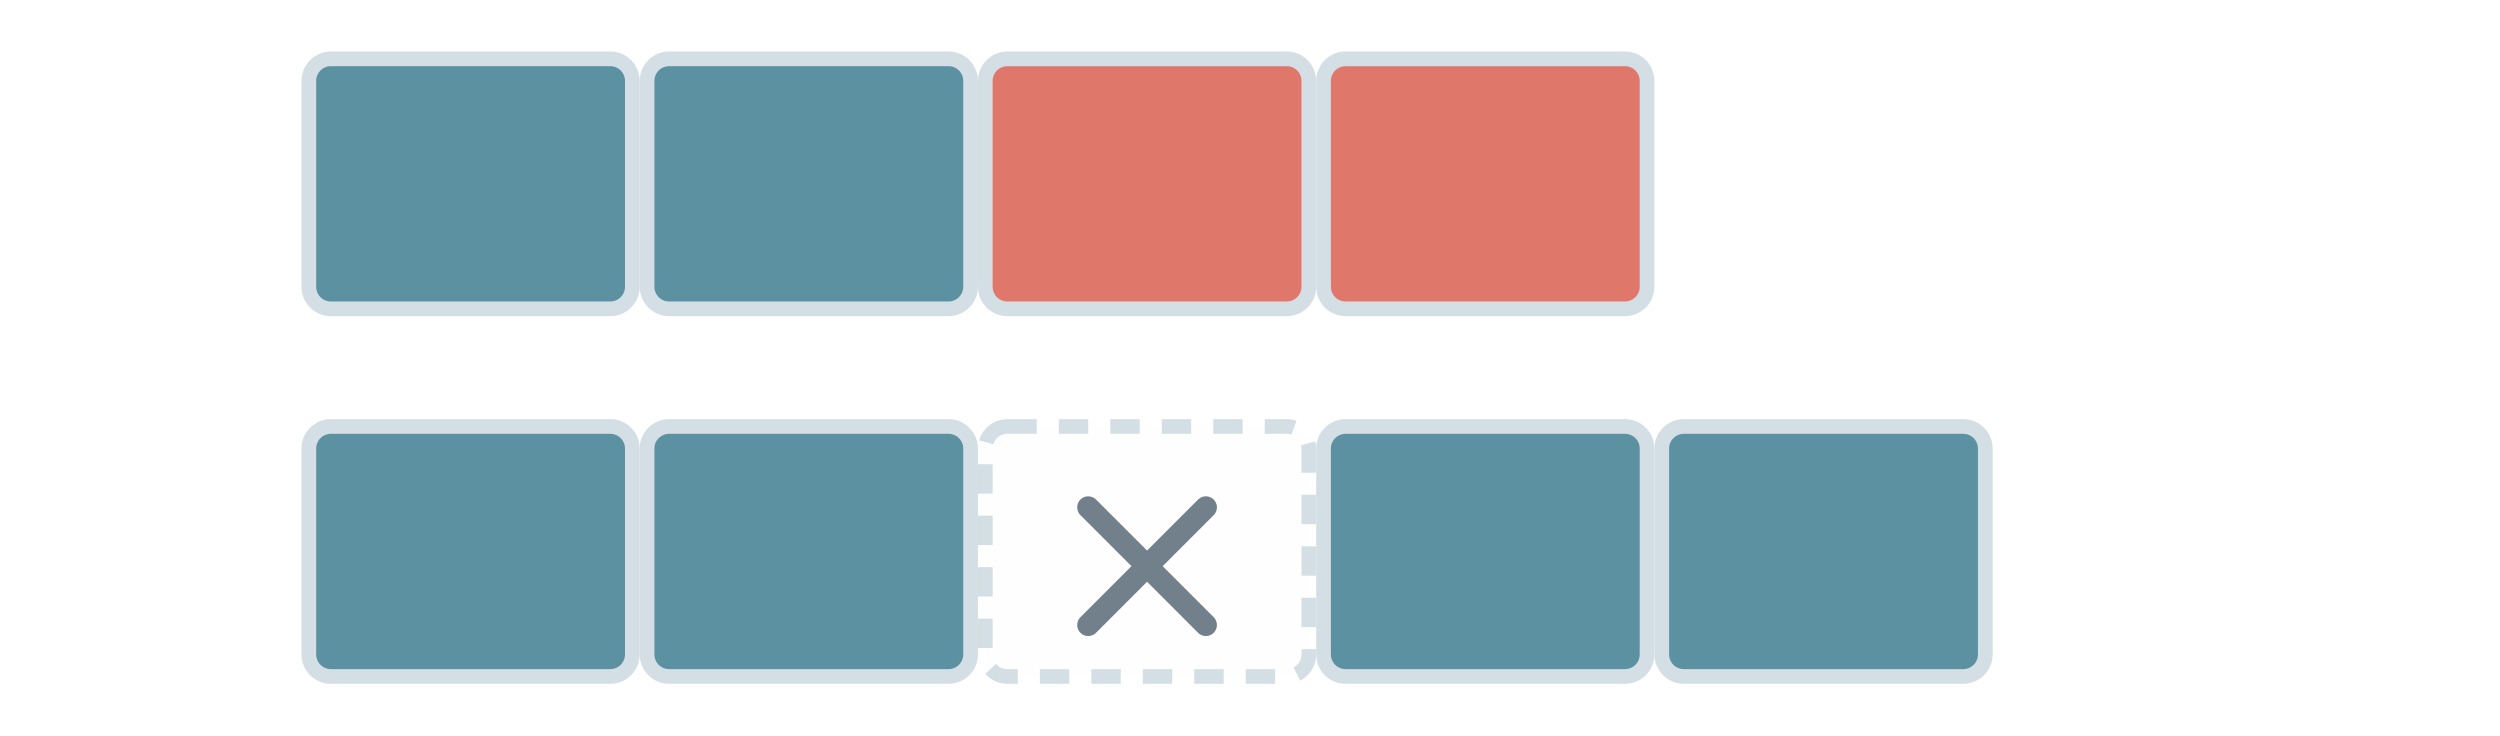
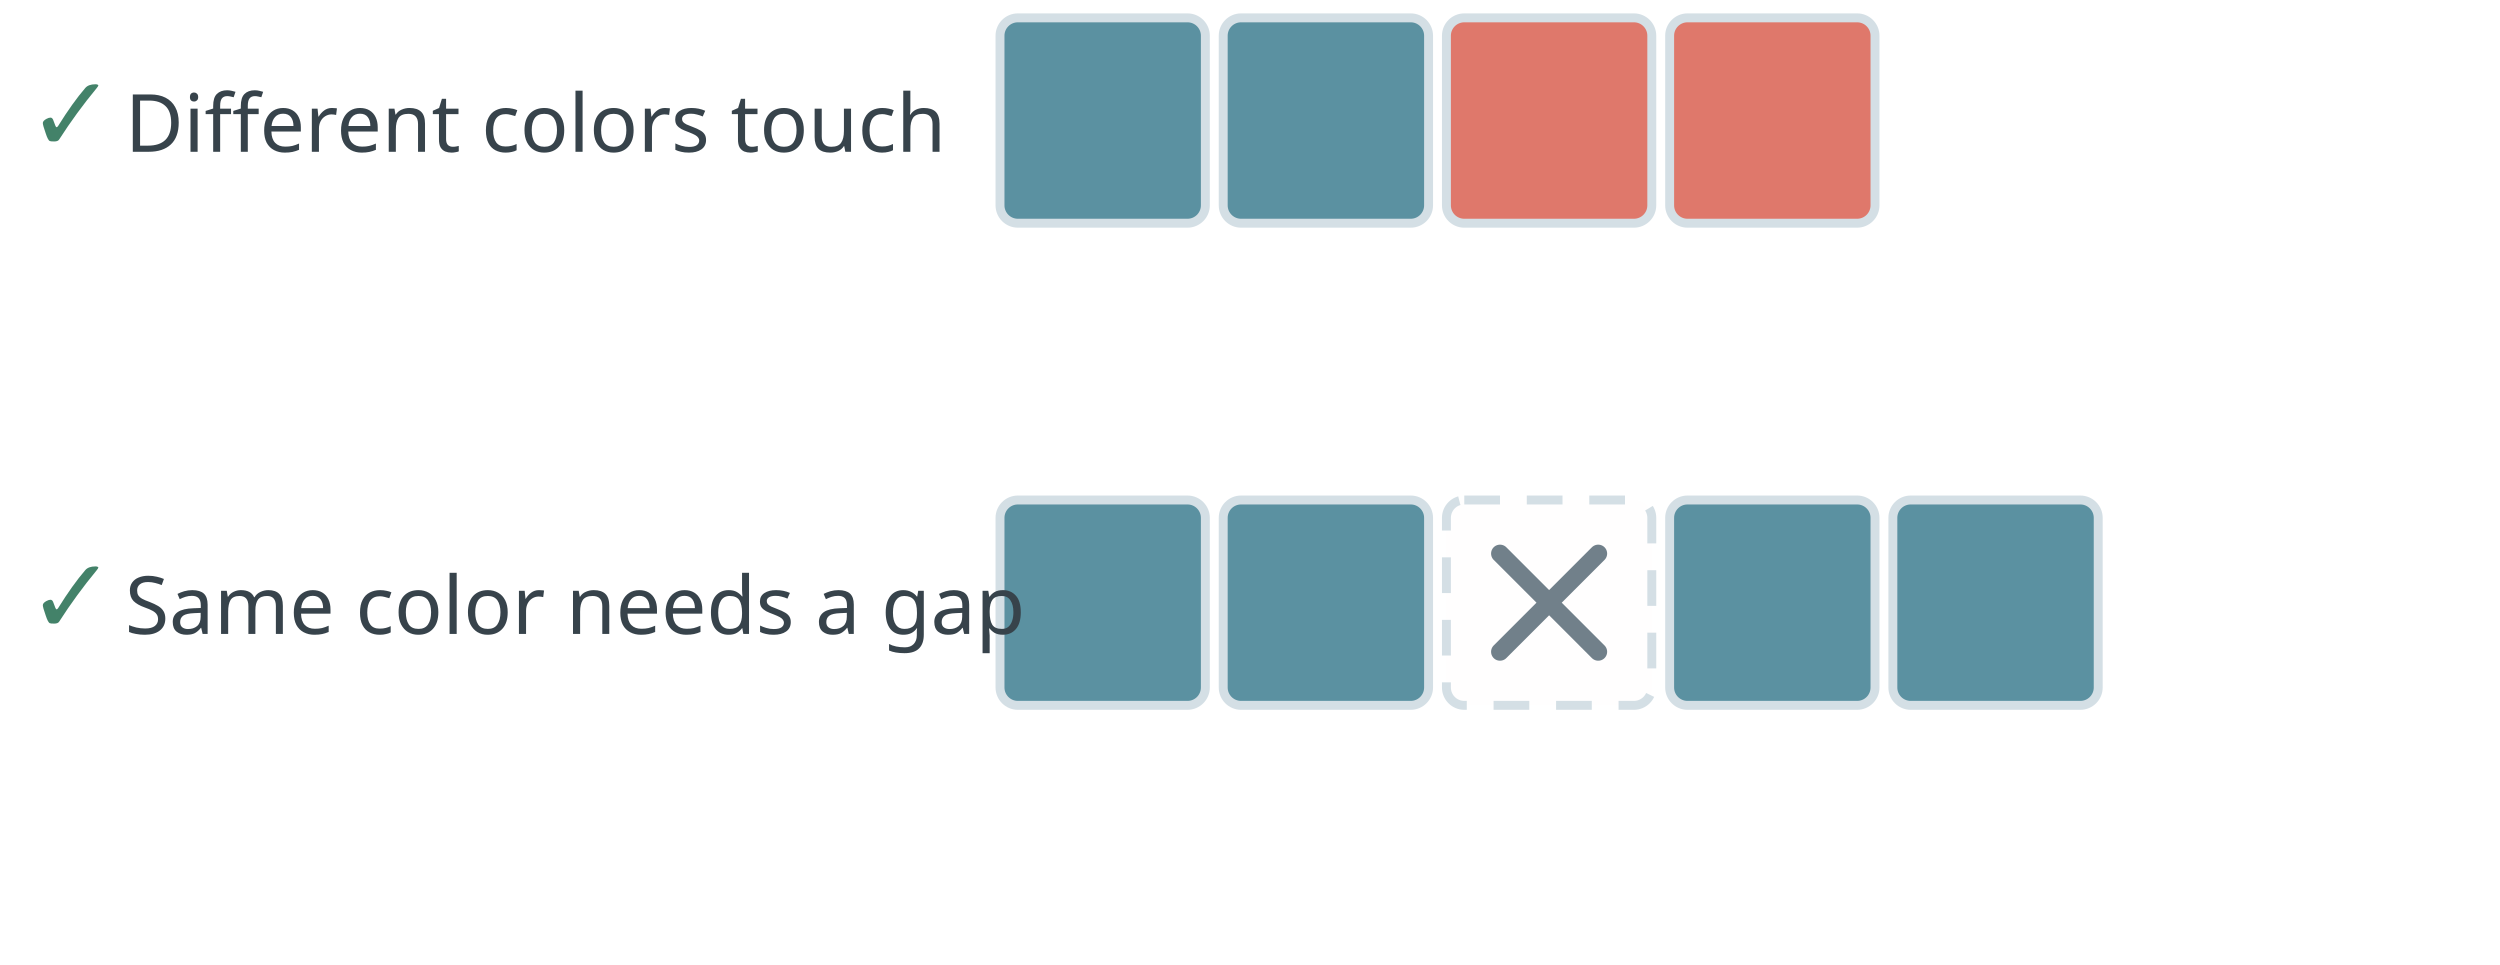
- <svg xmlns="http://www.w3.org/2000/svg" viewBox="0 0 340 100" role="img">
-   <g stroke="#d4dfe5" stroke-width="2">
-     <rect x="42" y="8" width="44" height="34" rx="3" fill="#5b91a1" />
-     <rect x="88" y="8" width="44" height="34" rx="3" fill="#5b91a1" />
-     <rect x="134" y="8" width="44" height="34" rx="3" fill="#df786b" />
-     <rect x="180" y="8" width="44" height="34" rx="3" fill="#df786b" />
-     <rect x="42" y="58" width="44" height="34" rx="3" fill="#5b91a1" />
-     <rect x="88" y="58" width="44" height="34" rx="3" fill="#5b91a1" />
-     <rect x="134" y="58" width="44" height="34" rx="3" fill="#fffefe" stroke-dasharray="4 3" />
-     <rect x="180" y="58" width="44" height="34" rx="3" fill="#5b91a1" />
-     <rect x="226" y="58" width="44" height="34" rx="3" fill="#5b91a1" />
+ <svg xmlns="http://www.w3.org/2000/svg" viewBox="0 0 280 108">
+   <g stroke="#d4dfe5" stroke-width="1">
+     <rect x="112" y="2" width="23" height="23" rx="2" fill="#5b91a1" />
+     <rect x="137" y="2" width="23" height="23" rx="2" fill="#5b91a1" />
+     <rect x="162" y="2" width="23" height="23" rx="2" fill="#df786b" />
+     <rect x="187" y="2" width="23" height="23" rx="2" fill="#df786b" />
+     <rect x="112" y="56" width="23" height="23" rx="2" fill="#5b91a1" />
+     <rect x="137" y="56" width="23" height="23" rx="2" fill="#5b91a1" />
+     <rect x="162" y="56" width="23" height="23" rx="2" fill="#fffefe" stroke-dasharray="4 3" />
+     <rect x="187" y="56" width="23" height="23" rx="2" fill="#5b91a1" />
+     <rect x="212" y="56" width="23" height="23" rx="2" fill="#5b91a1" />
  </g>
-   <path d="m148 69 16 16m0-16-16 16" stroke="#71808a" stroke-width="3" stroke-linecap="round" />
+   <path d="m168 62 11 11m0-11-11 11" stroke="#71808a" stroke-width="2" stroke-linecap="round" />
+   <g fill="#37434b" font-family="system-ui, sans-serif" font-size="9">
+     <text x="14" y="17">Different colors touch</text>
+     <text x="14" y="71">Same color needs a gap</text>
+   </g>
+   <g fill="#438269" font-family="system-ui, sans-serif" font-size="12" font-weight="700">
+     <text x="3" y="17">✓</text>
+     <text x="3" y="71">✓</text>
+   </g>
</svg>
